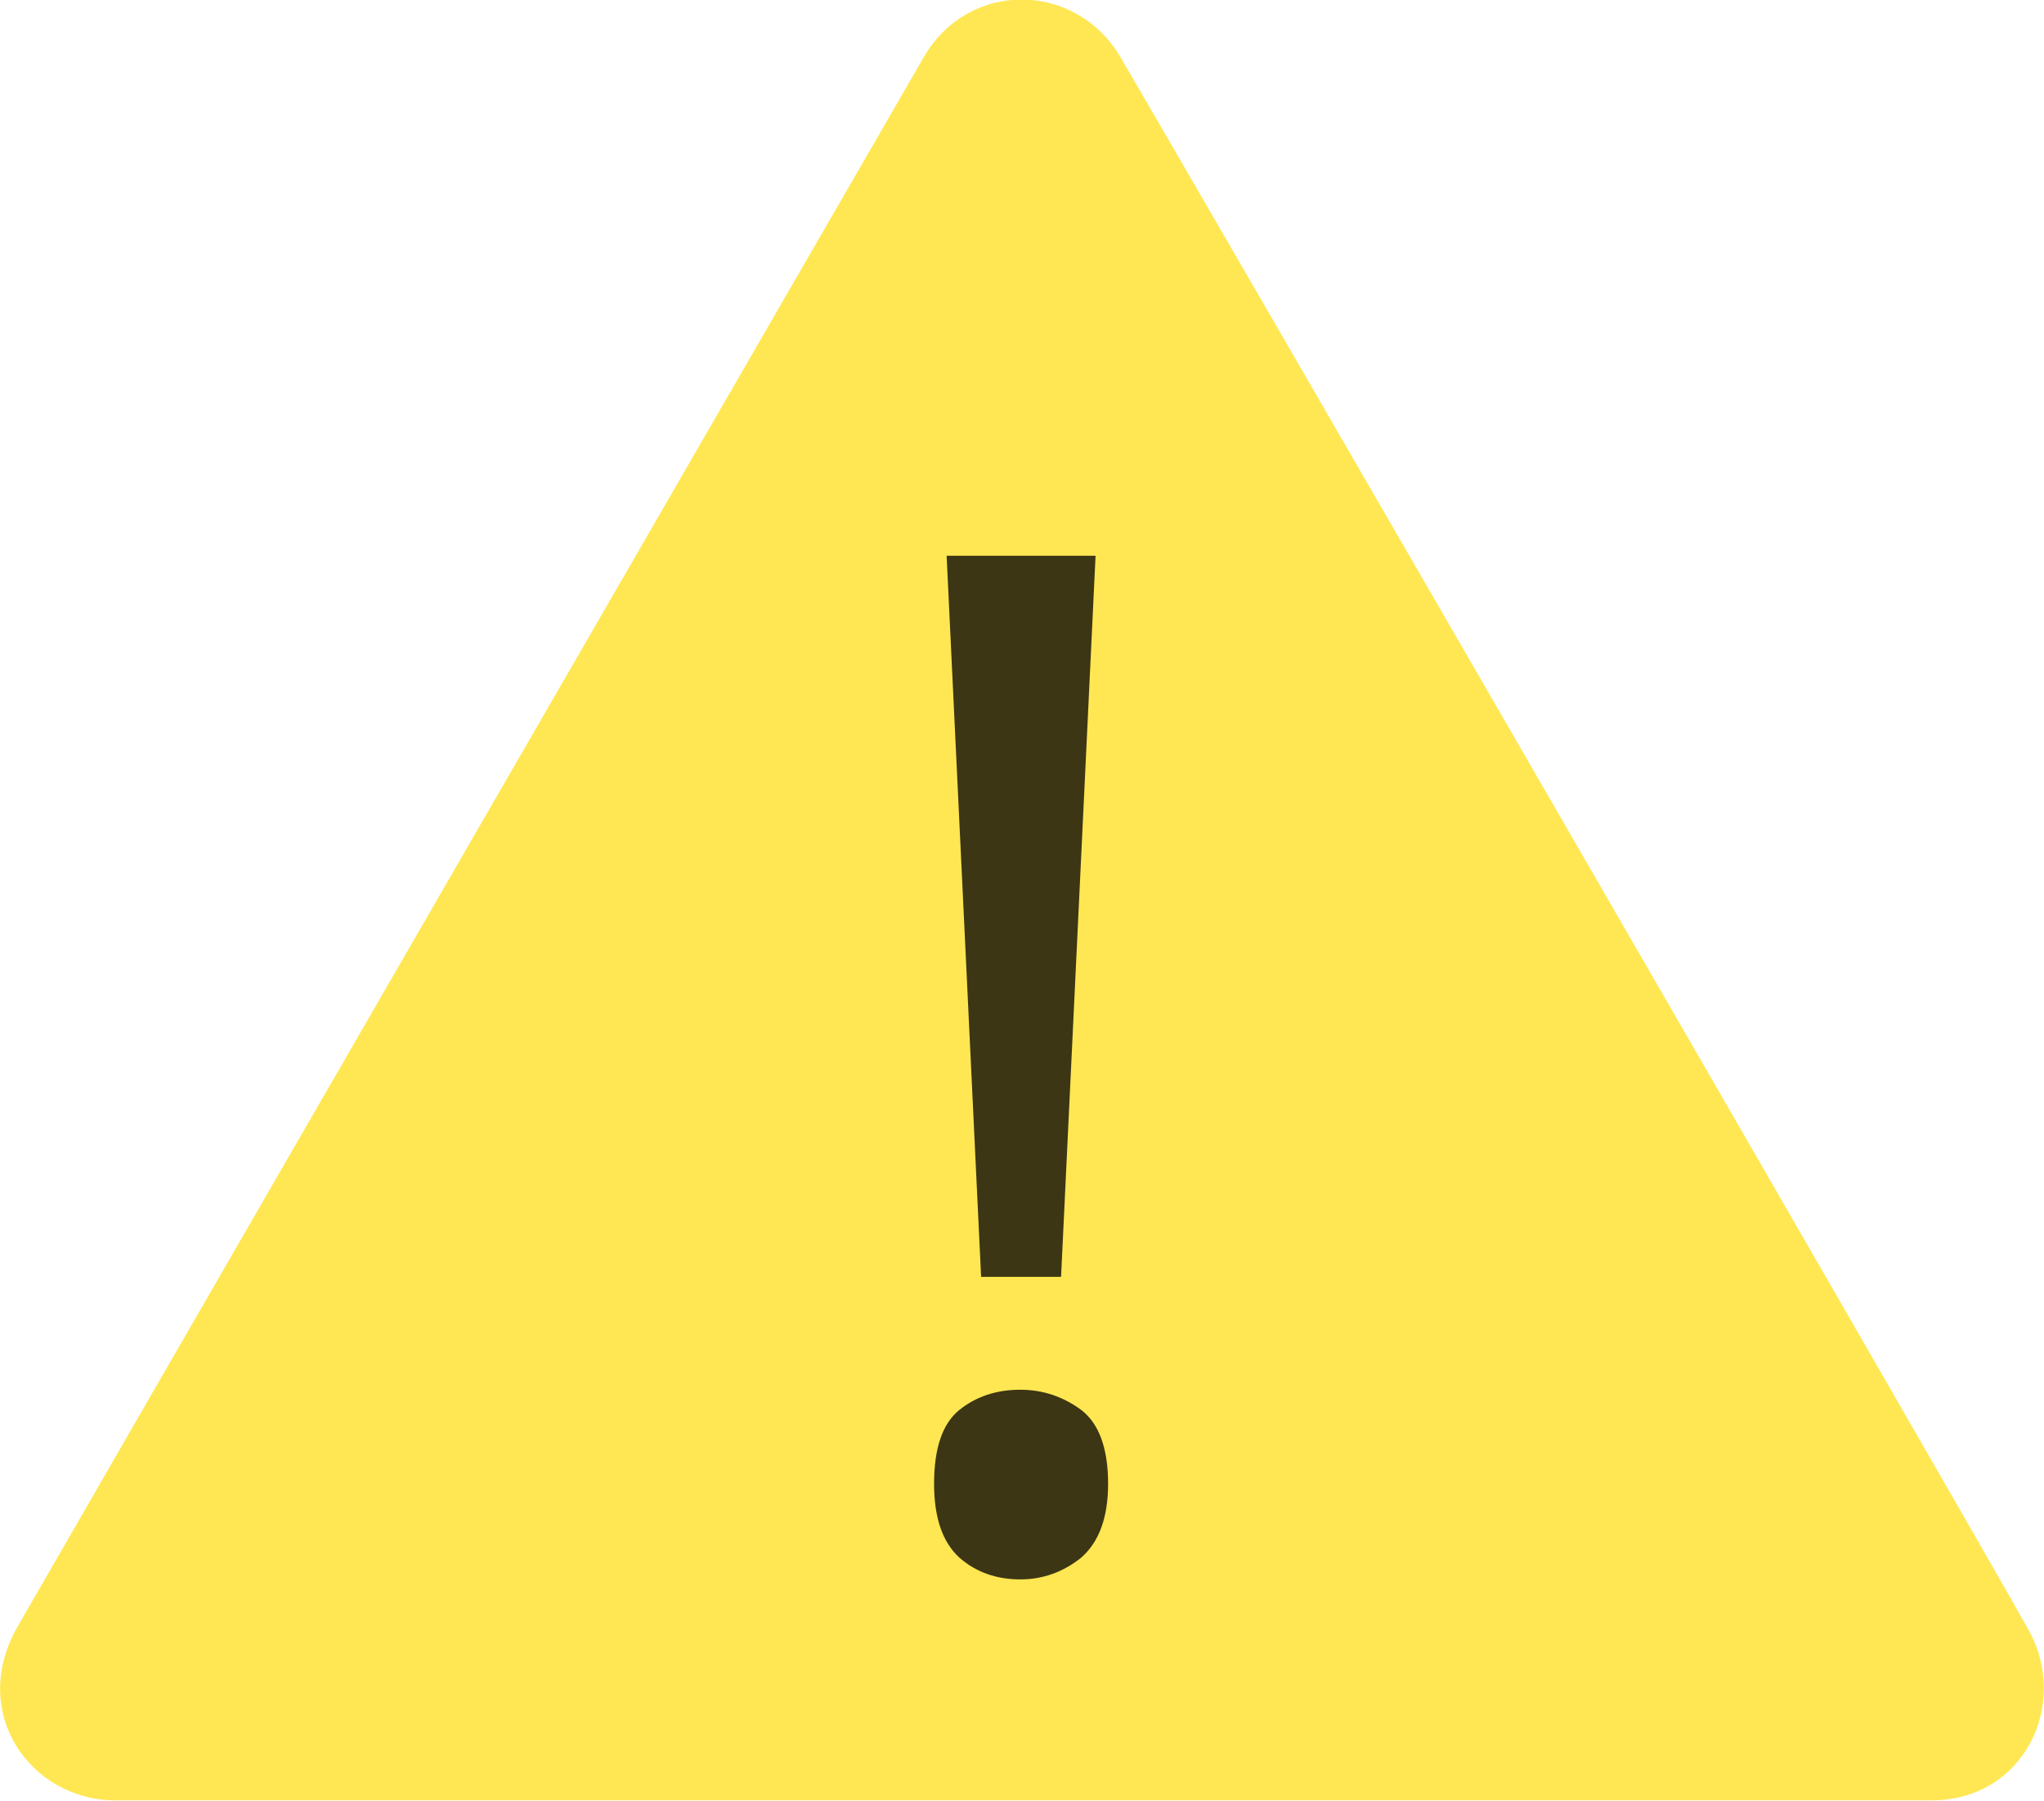
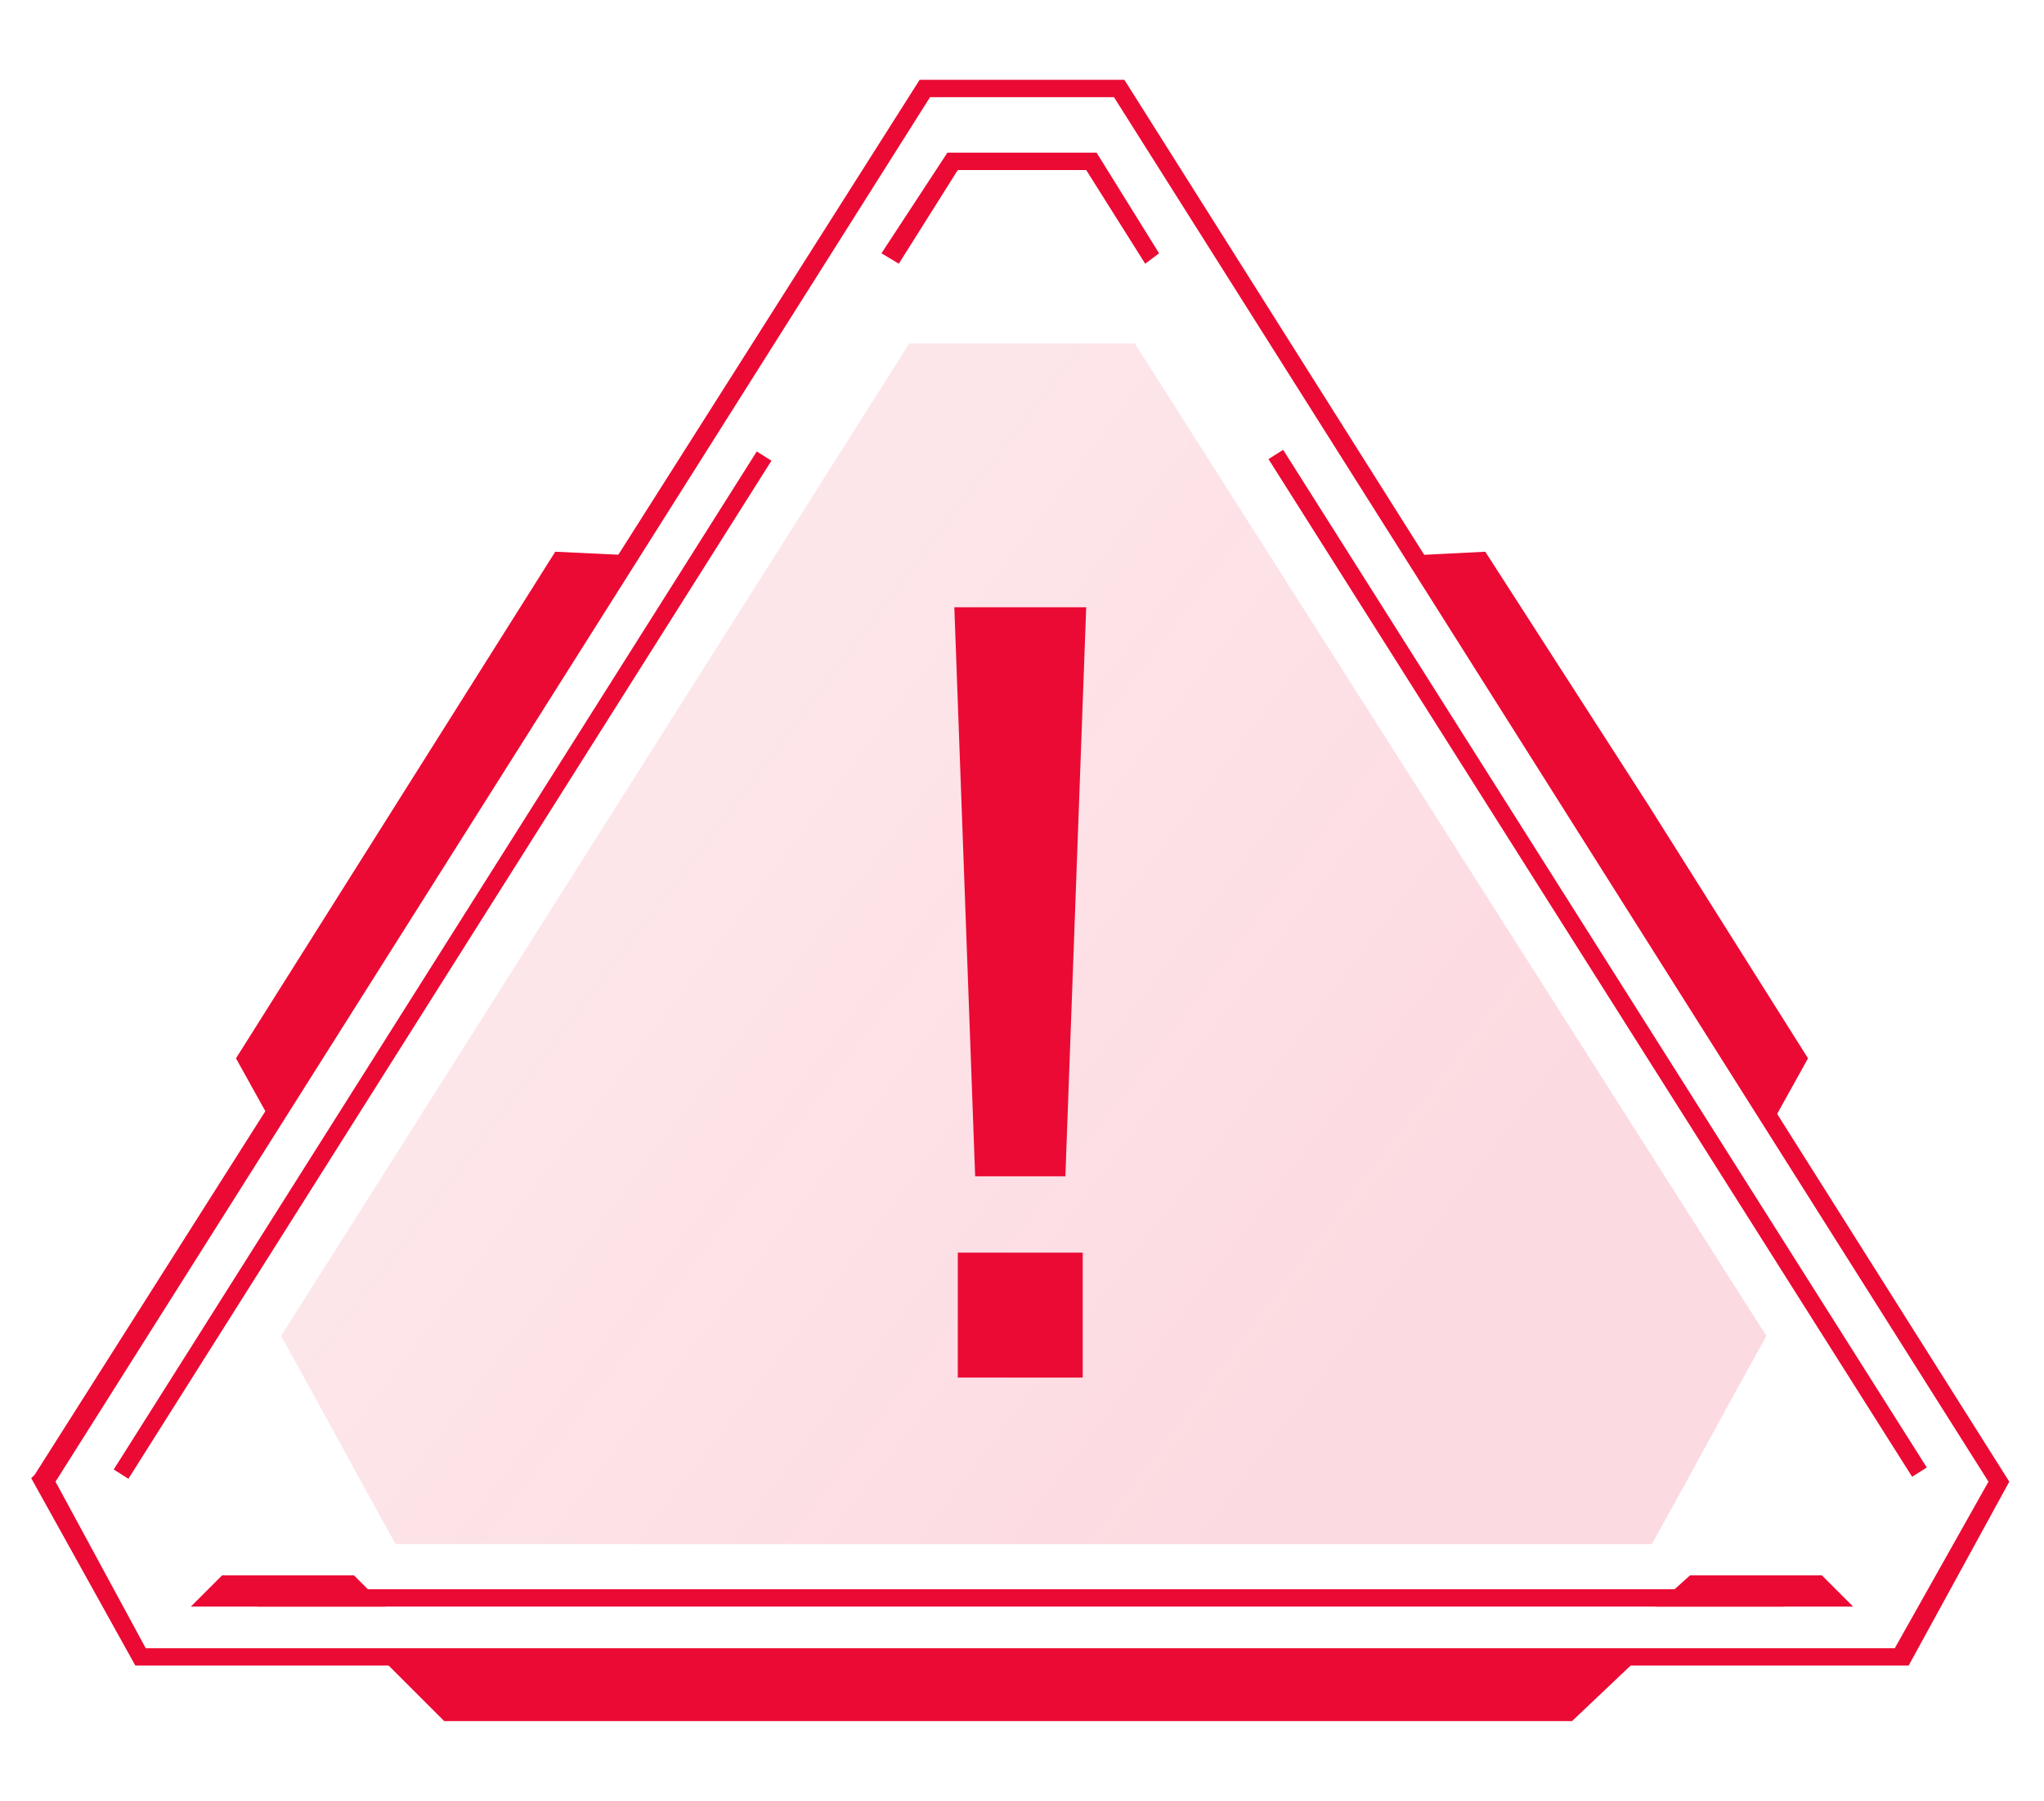
- <svg xmlns="http://www.w3.org/2000/svg" width="58.875" height="51.875" viewBox="0 0 58.875 51.875">
-   <defs>
-     <style>
-       .cls-1 {
-         fill: #ffe753;
-         fill-rule: evenodd;
-       }
- 
-       .cls-2, .cls-3 {
-         font-size: 14px;
-       }
- 
-       .cls-3 {
-         fill: #3c3614;
-         font-family: "OpenSans-Semibold";
-       }
-     </style>
-   </defs>
+ <svg xmlns="http://www.w3.org/2000/svg" version="1.1" id="Layer_1" x="0px" y="0px" viewBox="0 0 58.9 51.9" style="enable-background:new 0 0 58.9 51.9;" xml:space="preserve">
+   <style type="text/css">
+ 	.st0{fill:#EB0A34;}
+ 	.st1{fill:url(#SVGID_1_);}
+ </style>
  <g>
-     <path d="M55.633,51.862 C52.914,51.862 5.199,51.862 3.324,51.862 C0.892,51.862 -0.918,49.346 0.505,46.860 C1.644,44.867 24.640,5.045 26.607,1.647 C27.899,-0.585 30.980,-0.548 32.274,1.647 C33.716,4.093 56.829,44.067 58.435,46.962 C59.613,49.081 58.312,51.862 55.633,51.862 Z" class="cls-1" />
-     <text transform="translate(23.97 44.91) scale(2.89)" class="cls-2">
-       <tspan class="cls-3">!</tspan>
-     </text>
+     <g>
+       <g>
+         <path class="st0" d="M55,48H3.9l-3-5.4L1,42.5L26.5,2.3h5.9l25.5,40.4L55,48z M4.2,47.5h50.4l2.7-4.8L32.1,2.8h-5.3L1.6,42.7     L4.2,47.5z" />
+       </g>
+     </g>
+     <g>
+       <g>
+         <g>
+           <rect x="45.8" y="10.4" transform="matrix(0.8452 -0.5345 0.5345 0.8452 -7.7161 28.9203)" class="st0" width="0.5" height="34.7" />
+         </g>
+       </g>
+       <g>
+         <g>
+           <rect x="-4.6" y="27.5" transform="matrix(0.534 -0.8455 0.8455 0.534 -17.5177 23.7751)" class="st0" width="34.7" height="0.5" />
+         </g>
+       </g>
+       <g>
+         <g>
+           <polygon class="st0" points="33,7.6 31.3,4.9 27.6,4.9 25.9,7.6 25.4,7.3 27.3,4.4 31.6,4.4 33.4,7.3     " />
+         </g>
+       </g>
+       <g>
+         <g>
+           <g>
+             <rect x="7.4" y="45.8" class="st0" width="44" height="0.5" />
+           </g>
+         </g>
+         <polygon class="st0" points="11.1,46.3 10.2,45.4 6.4,45.4 5.5,46.3    " />
+         <polygon class="st0" points="53.4,46.3 52.5,45.4 48.7,45.4 47.7,46.3    " />
+       </g>
+     </g>
+     <linearGradient id="SVGID_1_" gradientUnits="userSpaceOnUse" x1="17.779" y1="23.962" x2="39.532" y2="40.373">
+       <stop offset="0" style="stop-color:#EB0A34;stop-opacity:0.1" />
+       <stop offset="1" style="stop-color:#EB0A34;stop-opacity:0.15" />
+     </linearGradient>
+     <path class="st1" d="M26.2,9.9L8.1,38.5c1.5,2.7,1.8,3.3,3.3,6h36.2c1.5-2.7,1.8-3.3,3.3-6L32.7,9.9C29.9,9.9,29,9.9,26.2,9.9z" />
+     <polygon class="st0" points="11,47.8 12.8,49.6 45.3,49.6 47.2,47.8  " />
+     <polygon class="st0" points="13,24.2 18.1,16 16,15.9 11.4,23.2 6.8,30.5 7.8,32.3  " />
+     <polygon class="st0" points="45.9,24.2 40.8,16 42.8,15.9 47.5,23.2 52.1,30.5 51.1,32.3  " />
+     <rect x="27.6" y="36.1" class="st0" width="3.6" height="3.6" />
+     <polygon class="st0" points="30.7,33.9 28.1,33.9 27.5,17.5 31.3,17.5  " />
  </g>
</svg>
